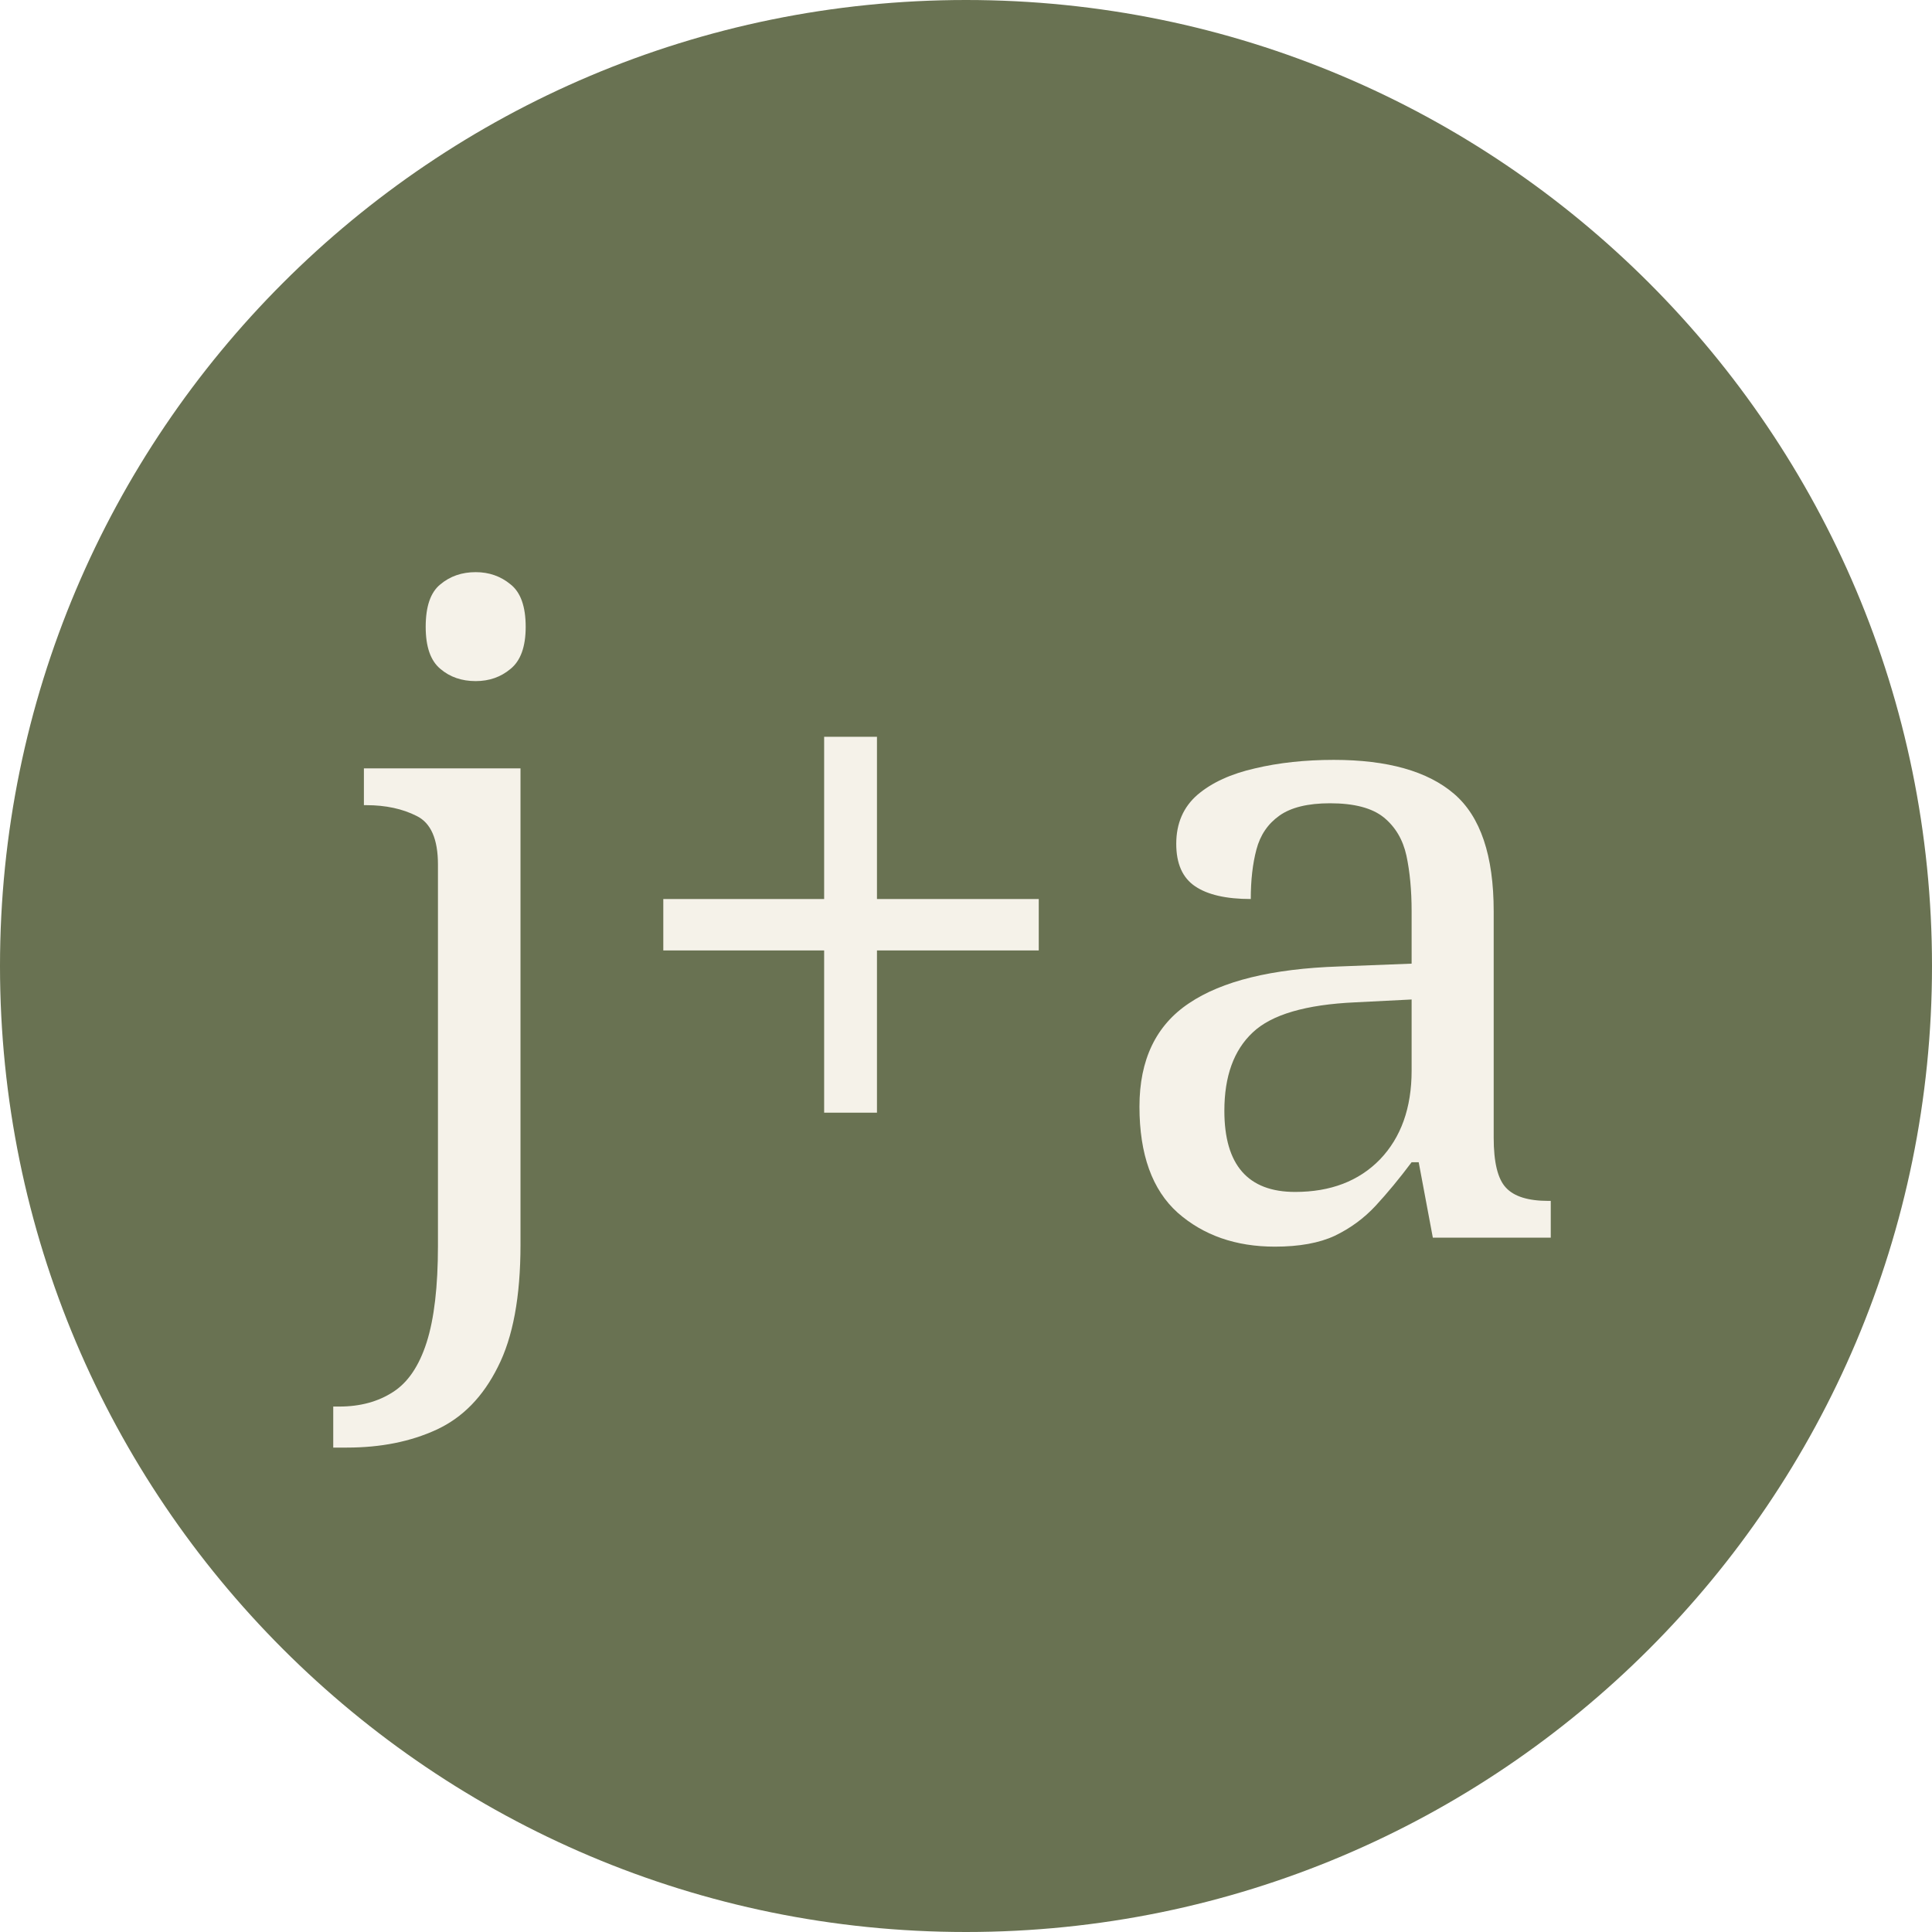
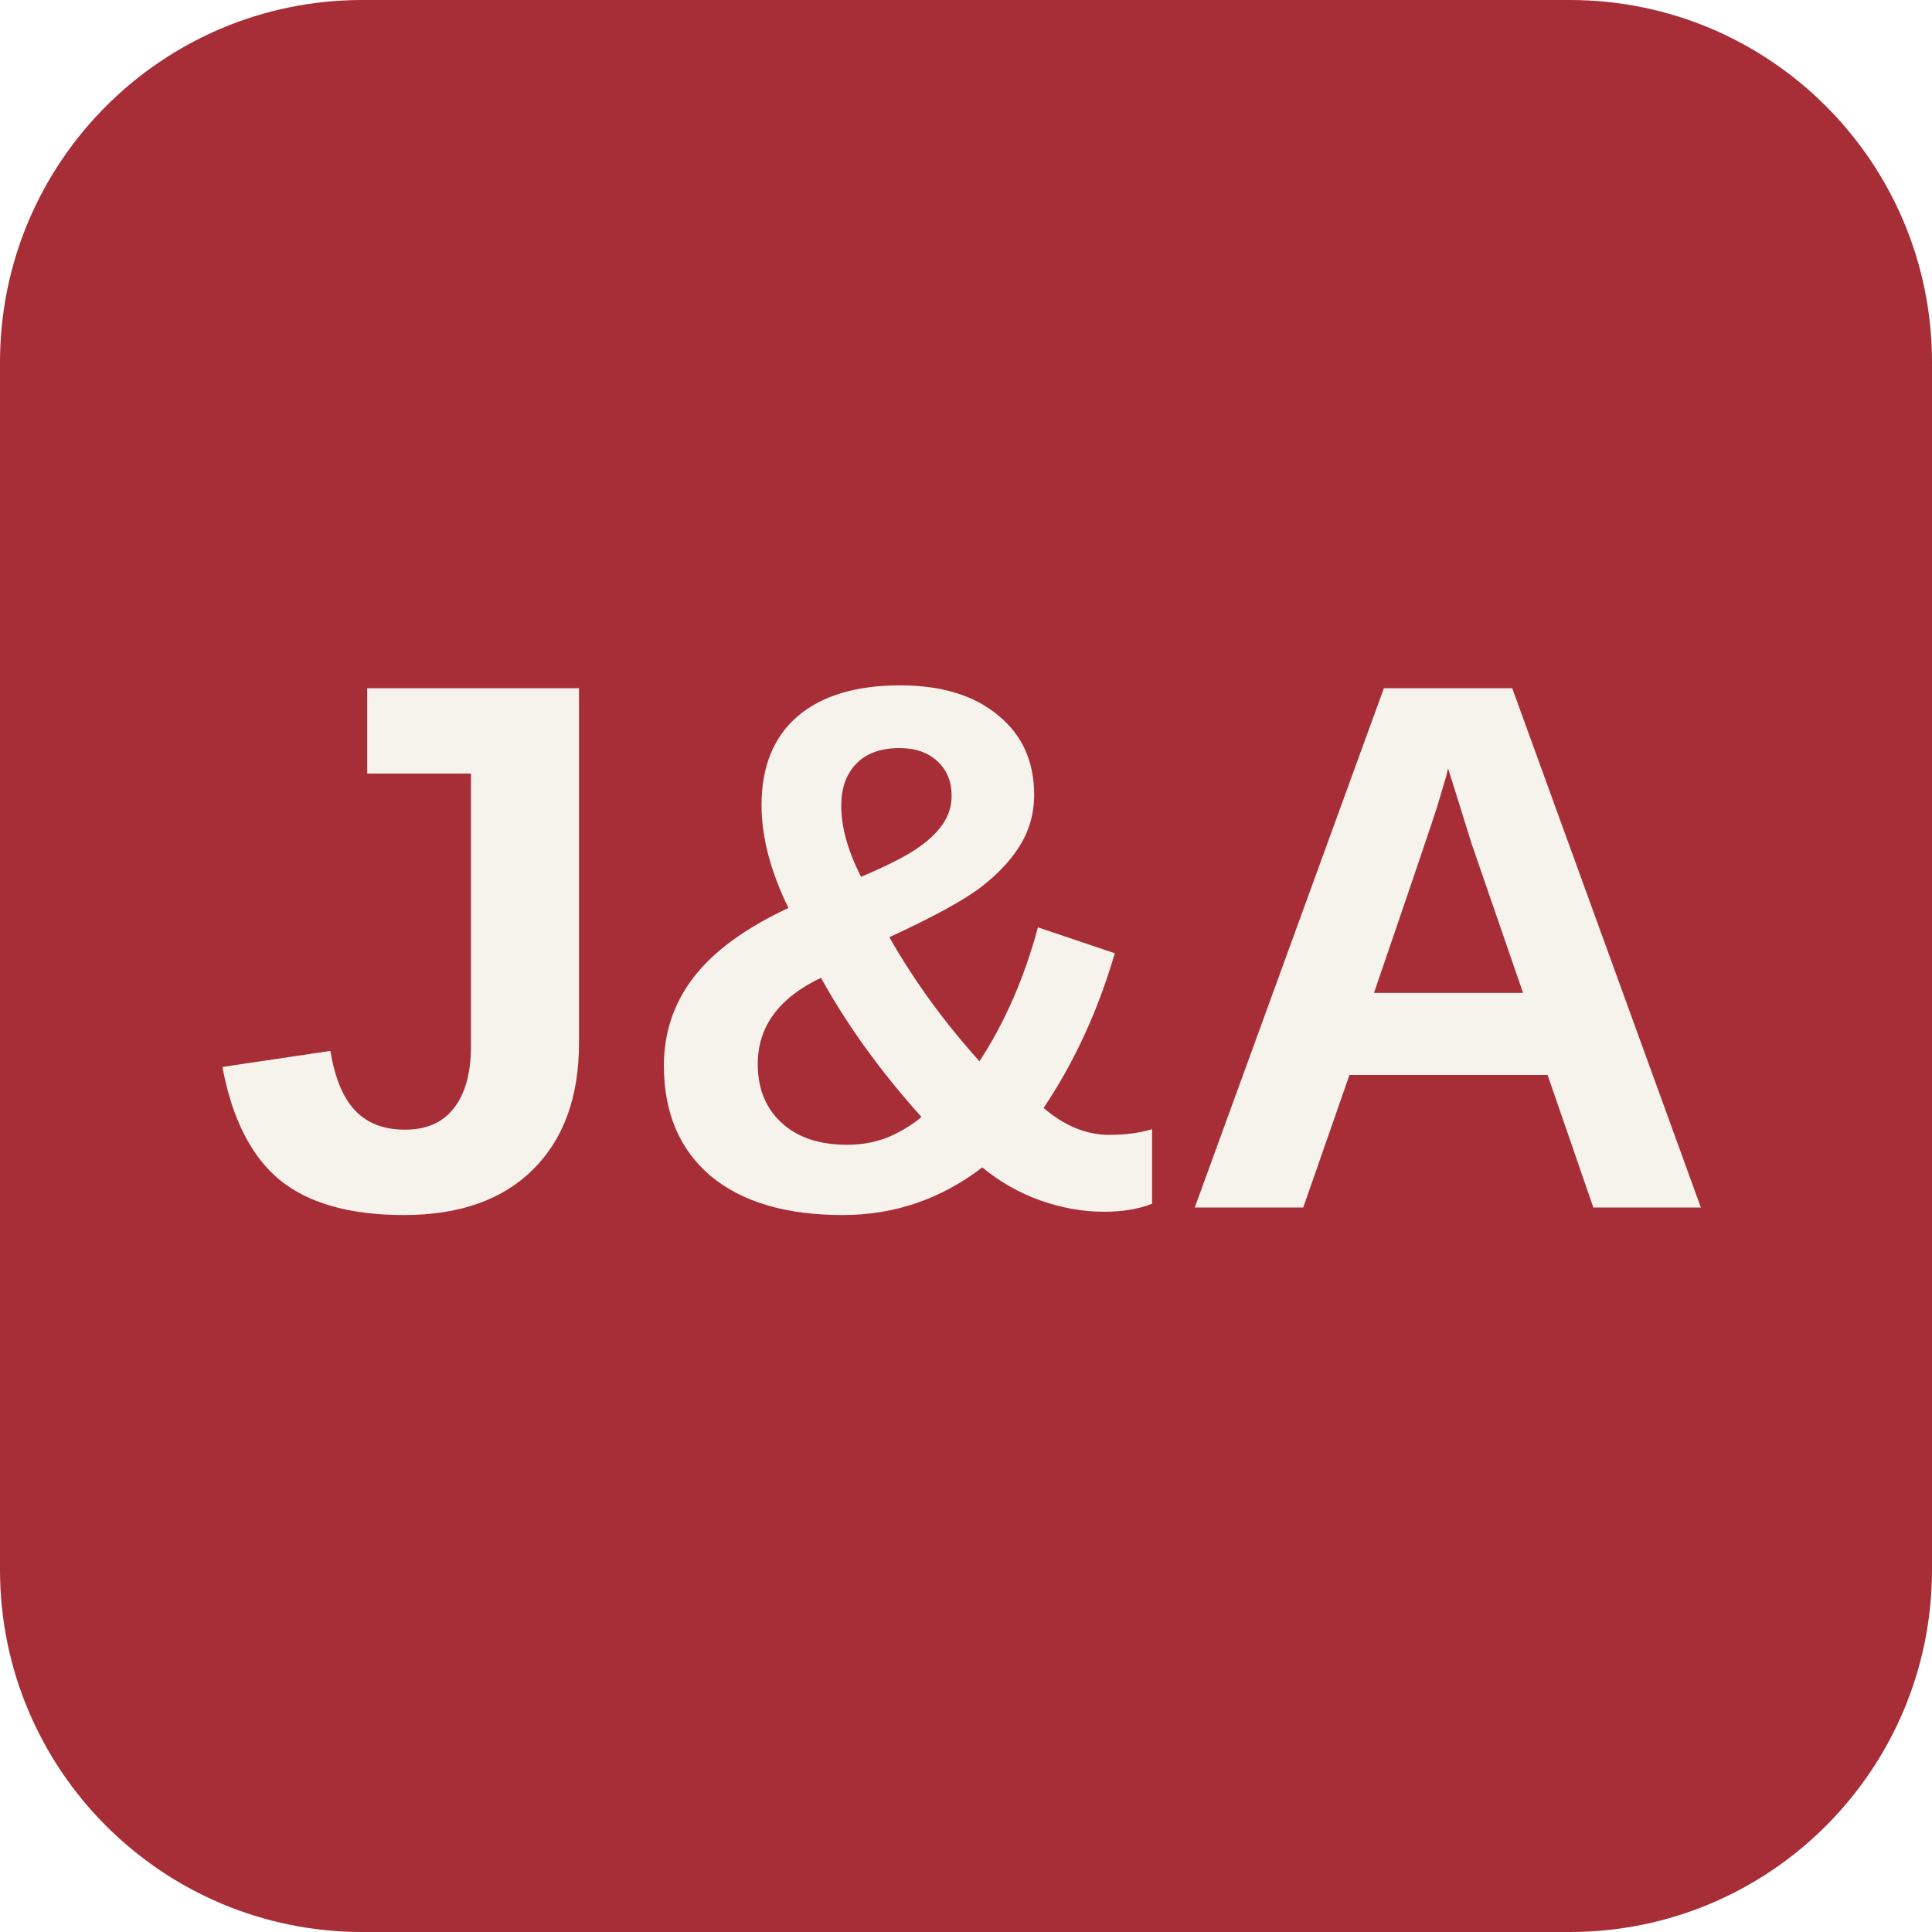
<svg xmlns="http://www.w3.org/2000/svg" viewBox="0 0 64 64">
-   <rect width="64" height="64" rx="32" fill="#697252" />
-   <text x="32" y="41" text-anchor="middle" font-family="Georgia,serif" font-size="29" fill="#f5f2e9">j+a</text>
+   <rect width="64" height="64" rx="12" fill="#a72d37" />
+   <text x="32" y="40" text-anchor="middle" font-family="Arial,sans-serif" font-size="25" font-weight="700" fill="#f6f3ed">J&amp;A</text>
</svg>
